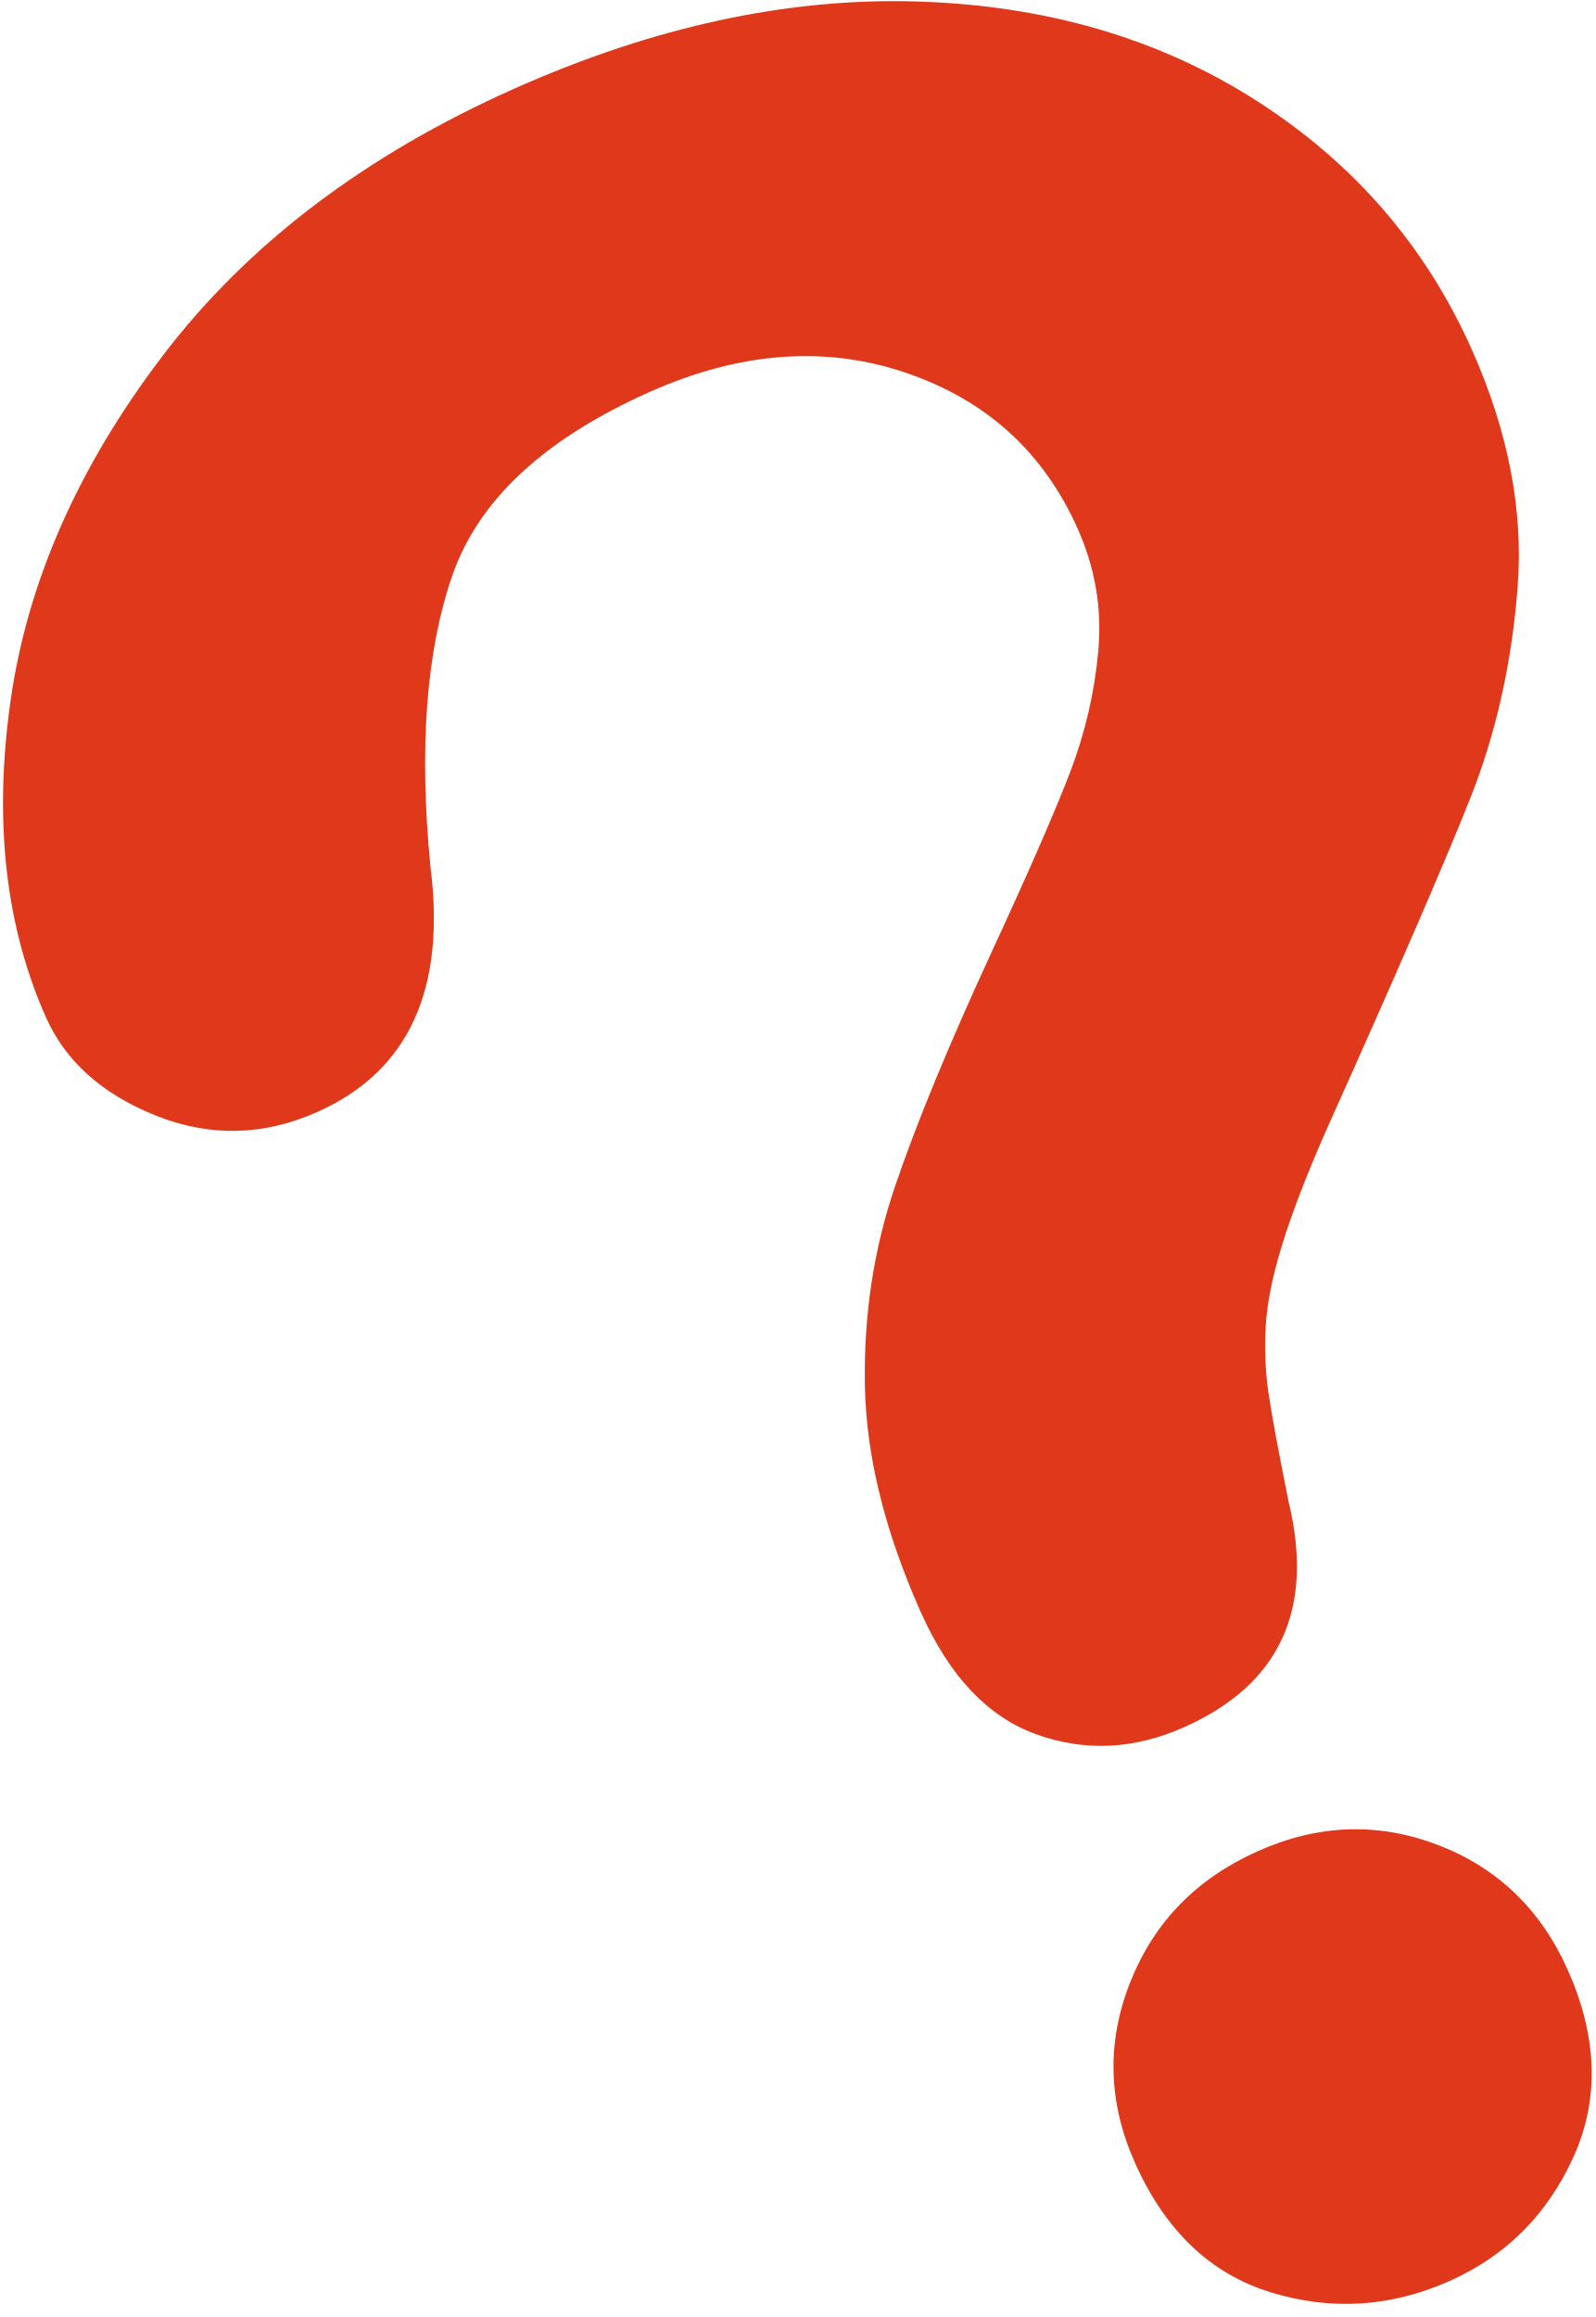
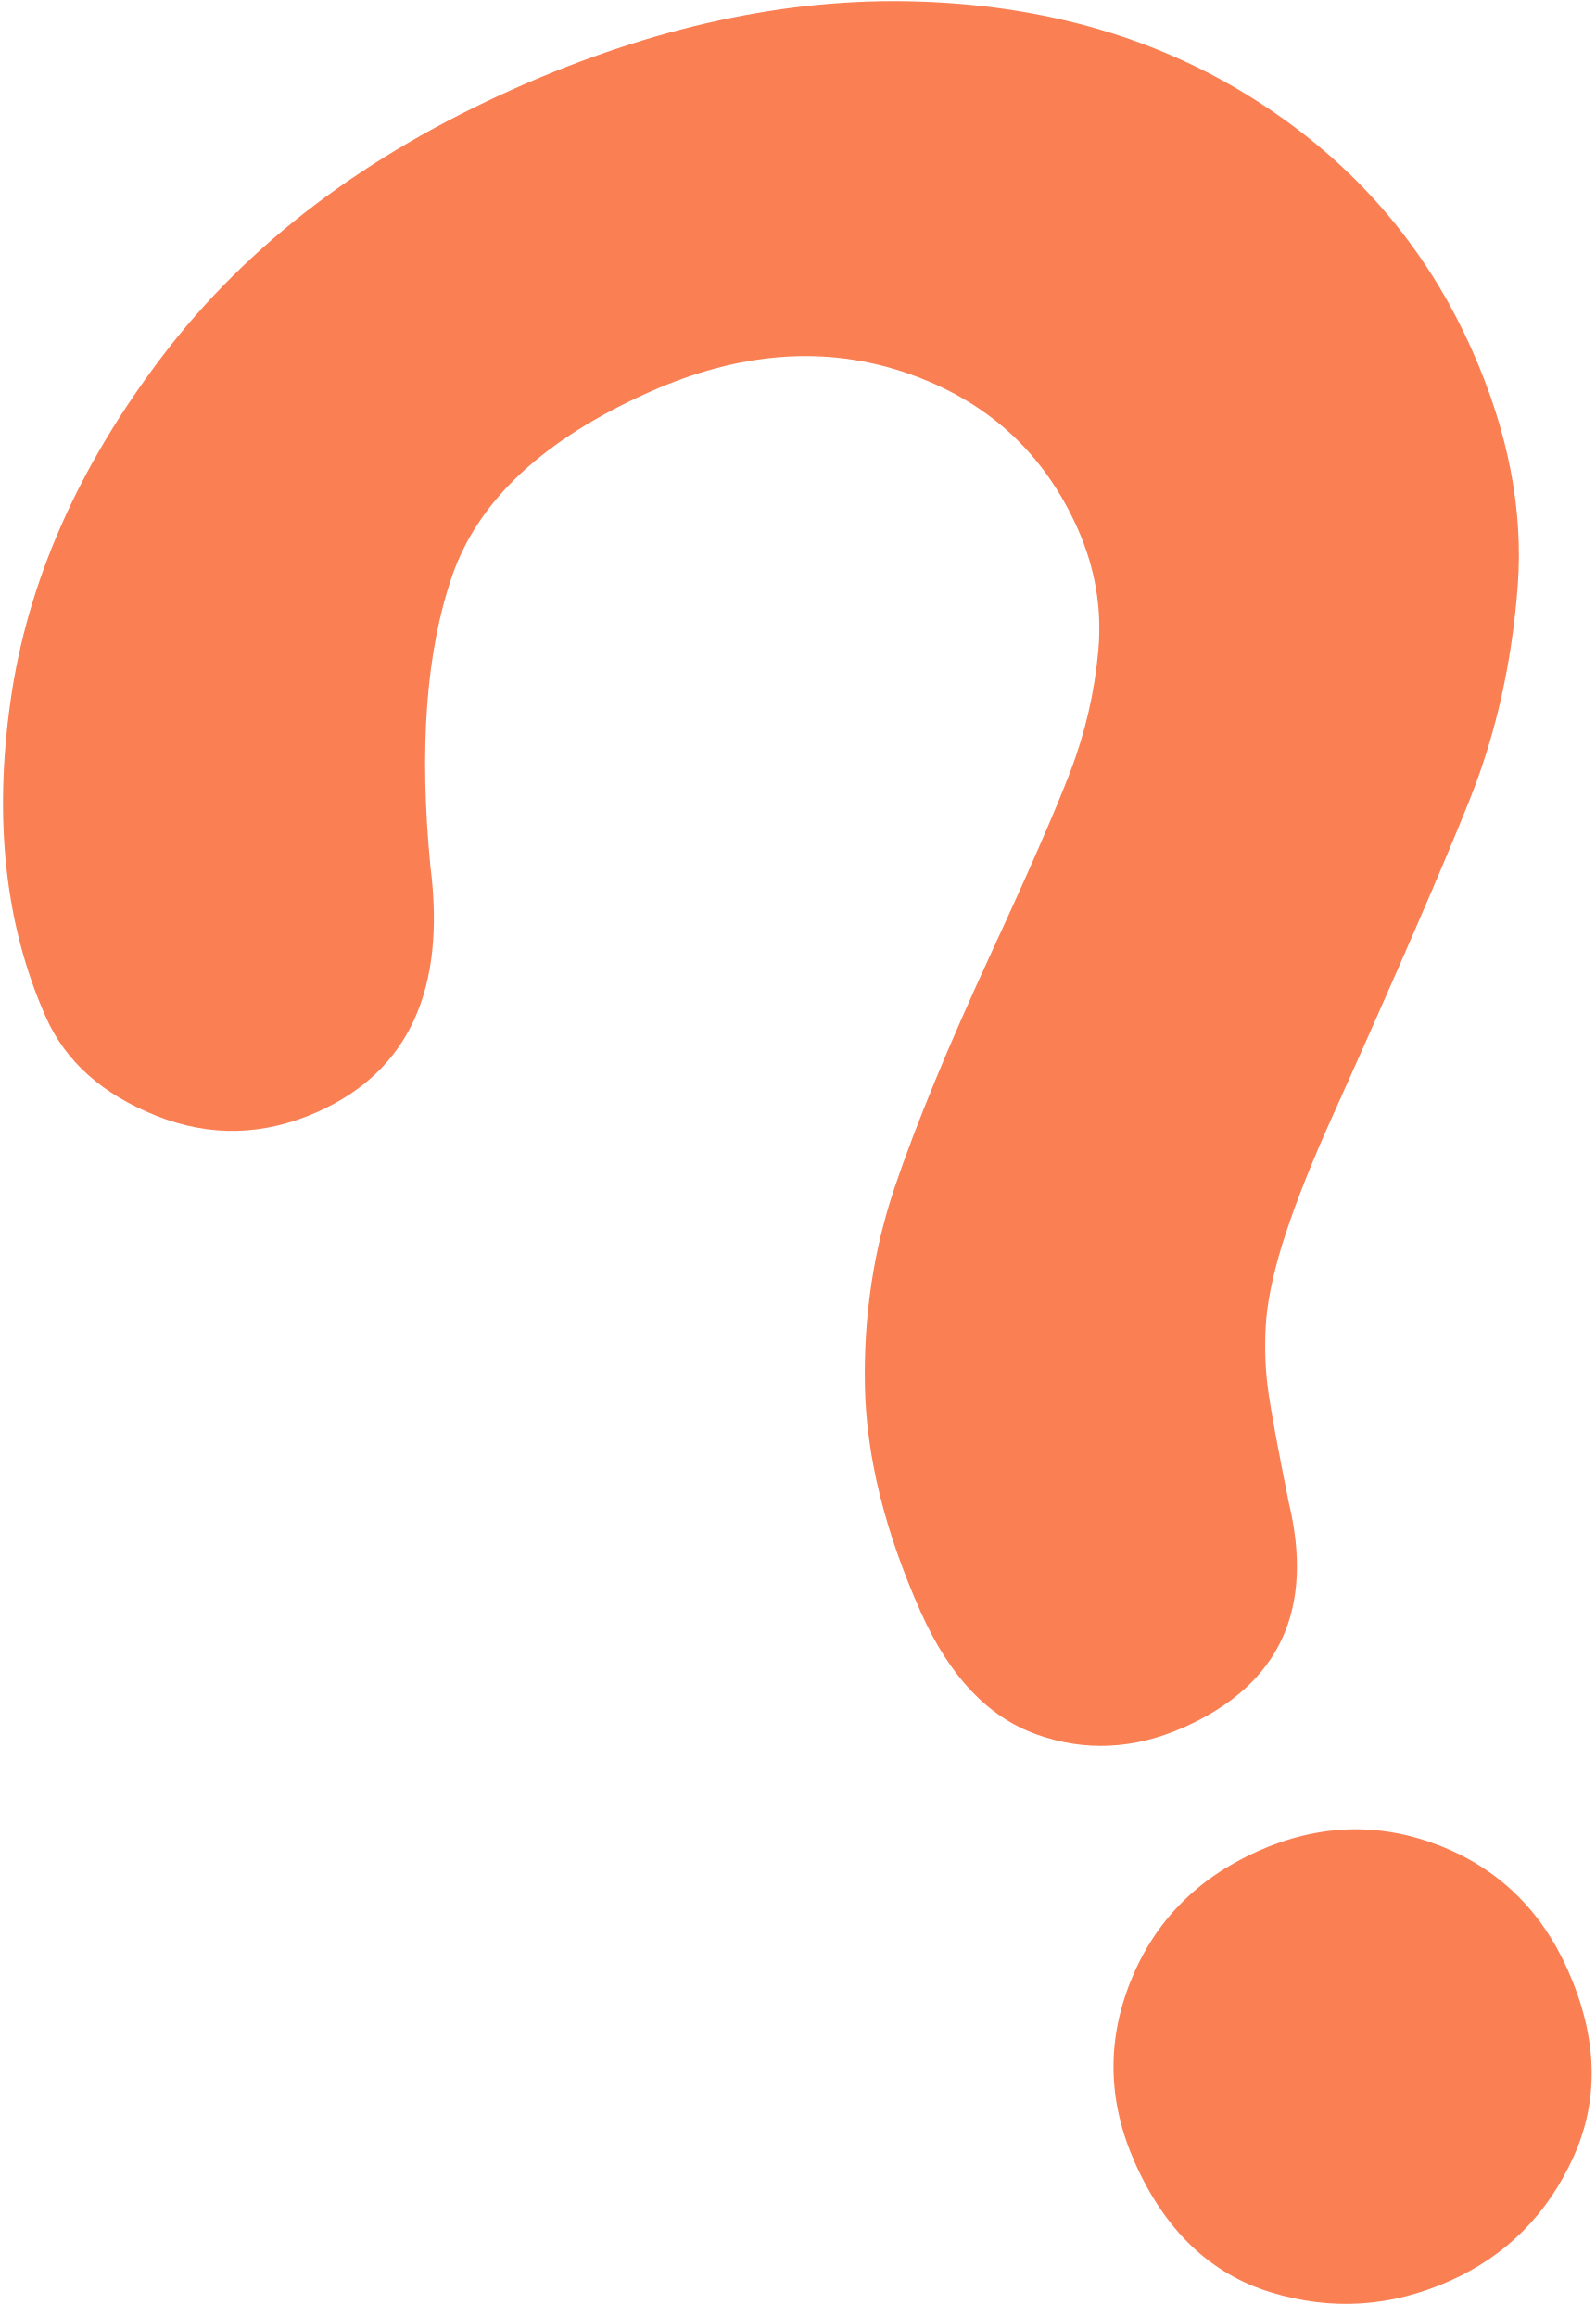
<svg xmlns="http://www.w3.org/2000/svg" width="104" height="151" viewBox="0 0 104 151" fill="none">
-   <path d="M2.997 66.303C0.354 60.368 -0.418 53.506 0.681 45.718C1.78 37.929 5.095 30.408 10.624 23.155C16.154 15.902 23.792 10.105 33.539 5.766C42.598 1.732 51.34 -0.157 59.763 0.098C68.186 0.353 75.567 2.513 81.907 6.578C88.246 10.643 92.918 16.049 95.922 22.797C98.286 28.108 99.281 33.242 98.906 38.2C98.53 43.159 97.506 47.751 95.832 51.978C94.157 56.204 91.008 63.465 86.383 73.759C85.121 76.641 84.176 79.102 83.549 81.141C82.922 83.179 82.567 84.946 82.485 86.443C82.403 87.939 82.461 89.373 82.66 90.745C82.859 92.116 83.296 94.485 83.972 97.853C85.677 104.879 83.406 109.783 77.159 112.565C73.91 114.011 70.703 114.166 67.54 113.029C64.376 111.893 61.862 109.231 59.998 105.045C57.662 99.797 56.45 94.89 56.364 90.324C56.278 85.759 56.931 81.425 58.324 77.324C59.717 73.222 61.804 68.157 64.585 62.128C67.025 56.849 68.74 52.922 69.728 50.349C70.716 47.776 71.332 45.124 71.576 42.395C71.821 39.666 71.373 37.021 70.233 34.459C68.007 29.461 64.271 26.071 59.024 24.29C53.776 22.509 48.216 22.925 42.343 25.54C35.47 28.6 31.182 32.587 29.477 37.501C27.772 42.415 27.297 48.747 28.052 56.496C29.071 64.502 26.613 69.826 20.677 72.469C17.178 74.026 13.677 74.107 10.173 72.71C6.668 71.313 4.277 69.177 2.997 66.303ZM94.463 148.656C90.651 150.353 86.775 150.6 82.834 149.398C78.892 148.195 75.934 145.376 73.959 140.94C72.206 137.004 72.106 133.081 73.659 129.17C75.212 125.26 77.988 122.414 81.987 120.634C85.923 118.882 89.832 118.751 93.715 120.241C97.597 121.732 100.415 124.445 102.168 128.381C104.115 132.754 104.239 136.817 102.54 140.568C100.841 144.318 98.149 147.014 94.463 148.656Z" fill="#E0381A" />
+   <path d="M2.997 66.303C0.354 60.368 -0.418 53.506 0.681 45.718C1.78 37.929 5.095 30.408 10.624 23.155C16.154 15.902 23.792 10.105 33.539 5.766C42.598 1.732 51.34 -0.157 59.763 0.098C68.186 0.353 75.567 2.513 81.907 6.578C88.246 10.643 92.918 16.049 95.922 22.797C98.286 28.108 99.281 33.242 98.906 38.2C98.53 43.159 97.506 47.751 95.832 51.978C94.157 56.204 91.008 63.465 86.383 73.759C85.121 76.641 84.176 79.102 83.549 81.141C82.922 83.179 82.567 84.946 82.485 86.443C82.403 87.939 82.461 89.373 82.66 90.745C82.859 92.116 83.296 94.485 83.972 97.853C85.677 104.879 83.406 109.783 77.159 112.565C73.91 114.011 70.703 114.166 67.54 113.029C64.376 111.893 61.862 109.231 59.998 105.045C57.662 99.797 56.45 94.89 56.364 90.324C56.278 85.759 56.931 81.425 58.324 77.324C59.717 73.222 61.804 68.157 64.585 62.128C67.025 56.849 68.74 52.922 69.728 50.349C70.716 47.776 71.332 45.124 71.576 42.395C71.821 39.666 71.373 37.021 70.233 34.459C68.007 29.461 64.271 26.071 59.024 24.29C53.776 22.509 48.216 22.925 42.343 25.54C35.47 28.6 31.182 32.587 29.477 37.501C27.772 42.415 27.297 48.747 28.052 56.496C29.071 64.502 26.613 69.826 20.677 72.469C17.178 74.026 13.677 74.107 10.173 72.71C6.668 71.313 4.277 69.177 2.997 66.303ZM94.463 148.656C90.651 150.353 86.775 150.6 82.834 149.398C78.892 148.195 75.934 145.376 73.959 140.94C72.206 137.004 72.106 133.081 73.659 129.17C75.212 125.26 77.988 122.414 81.987 120.634C85.923 118.882 89.832 118.751 93.715 120.241C97.597 121.732 100.415 124.445 102.168 128.381C104.115 132.754 104.239 136.817 102.54 140.568C100.841 144.318 98.149 147.014 94.463 148.656Z" fill="#fa7f53" />
</svg>
